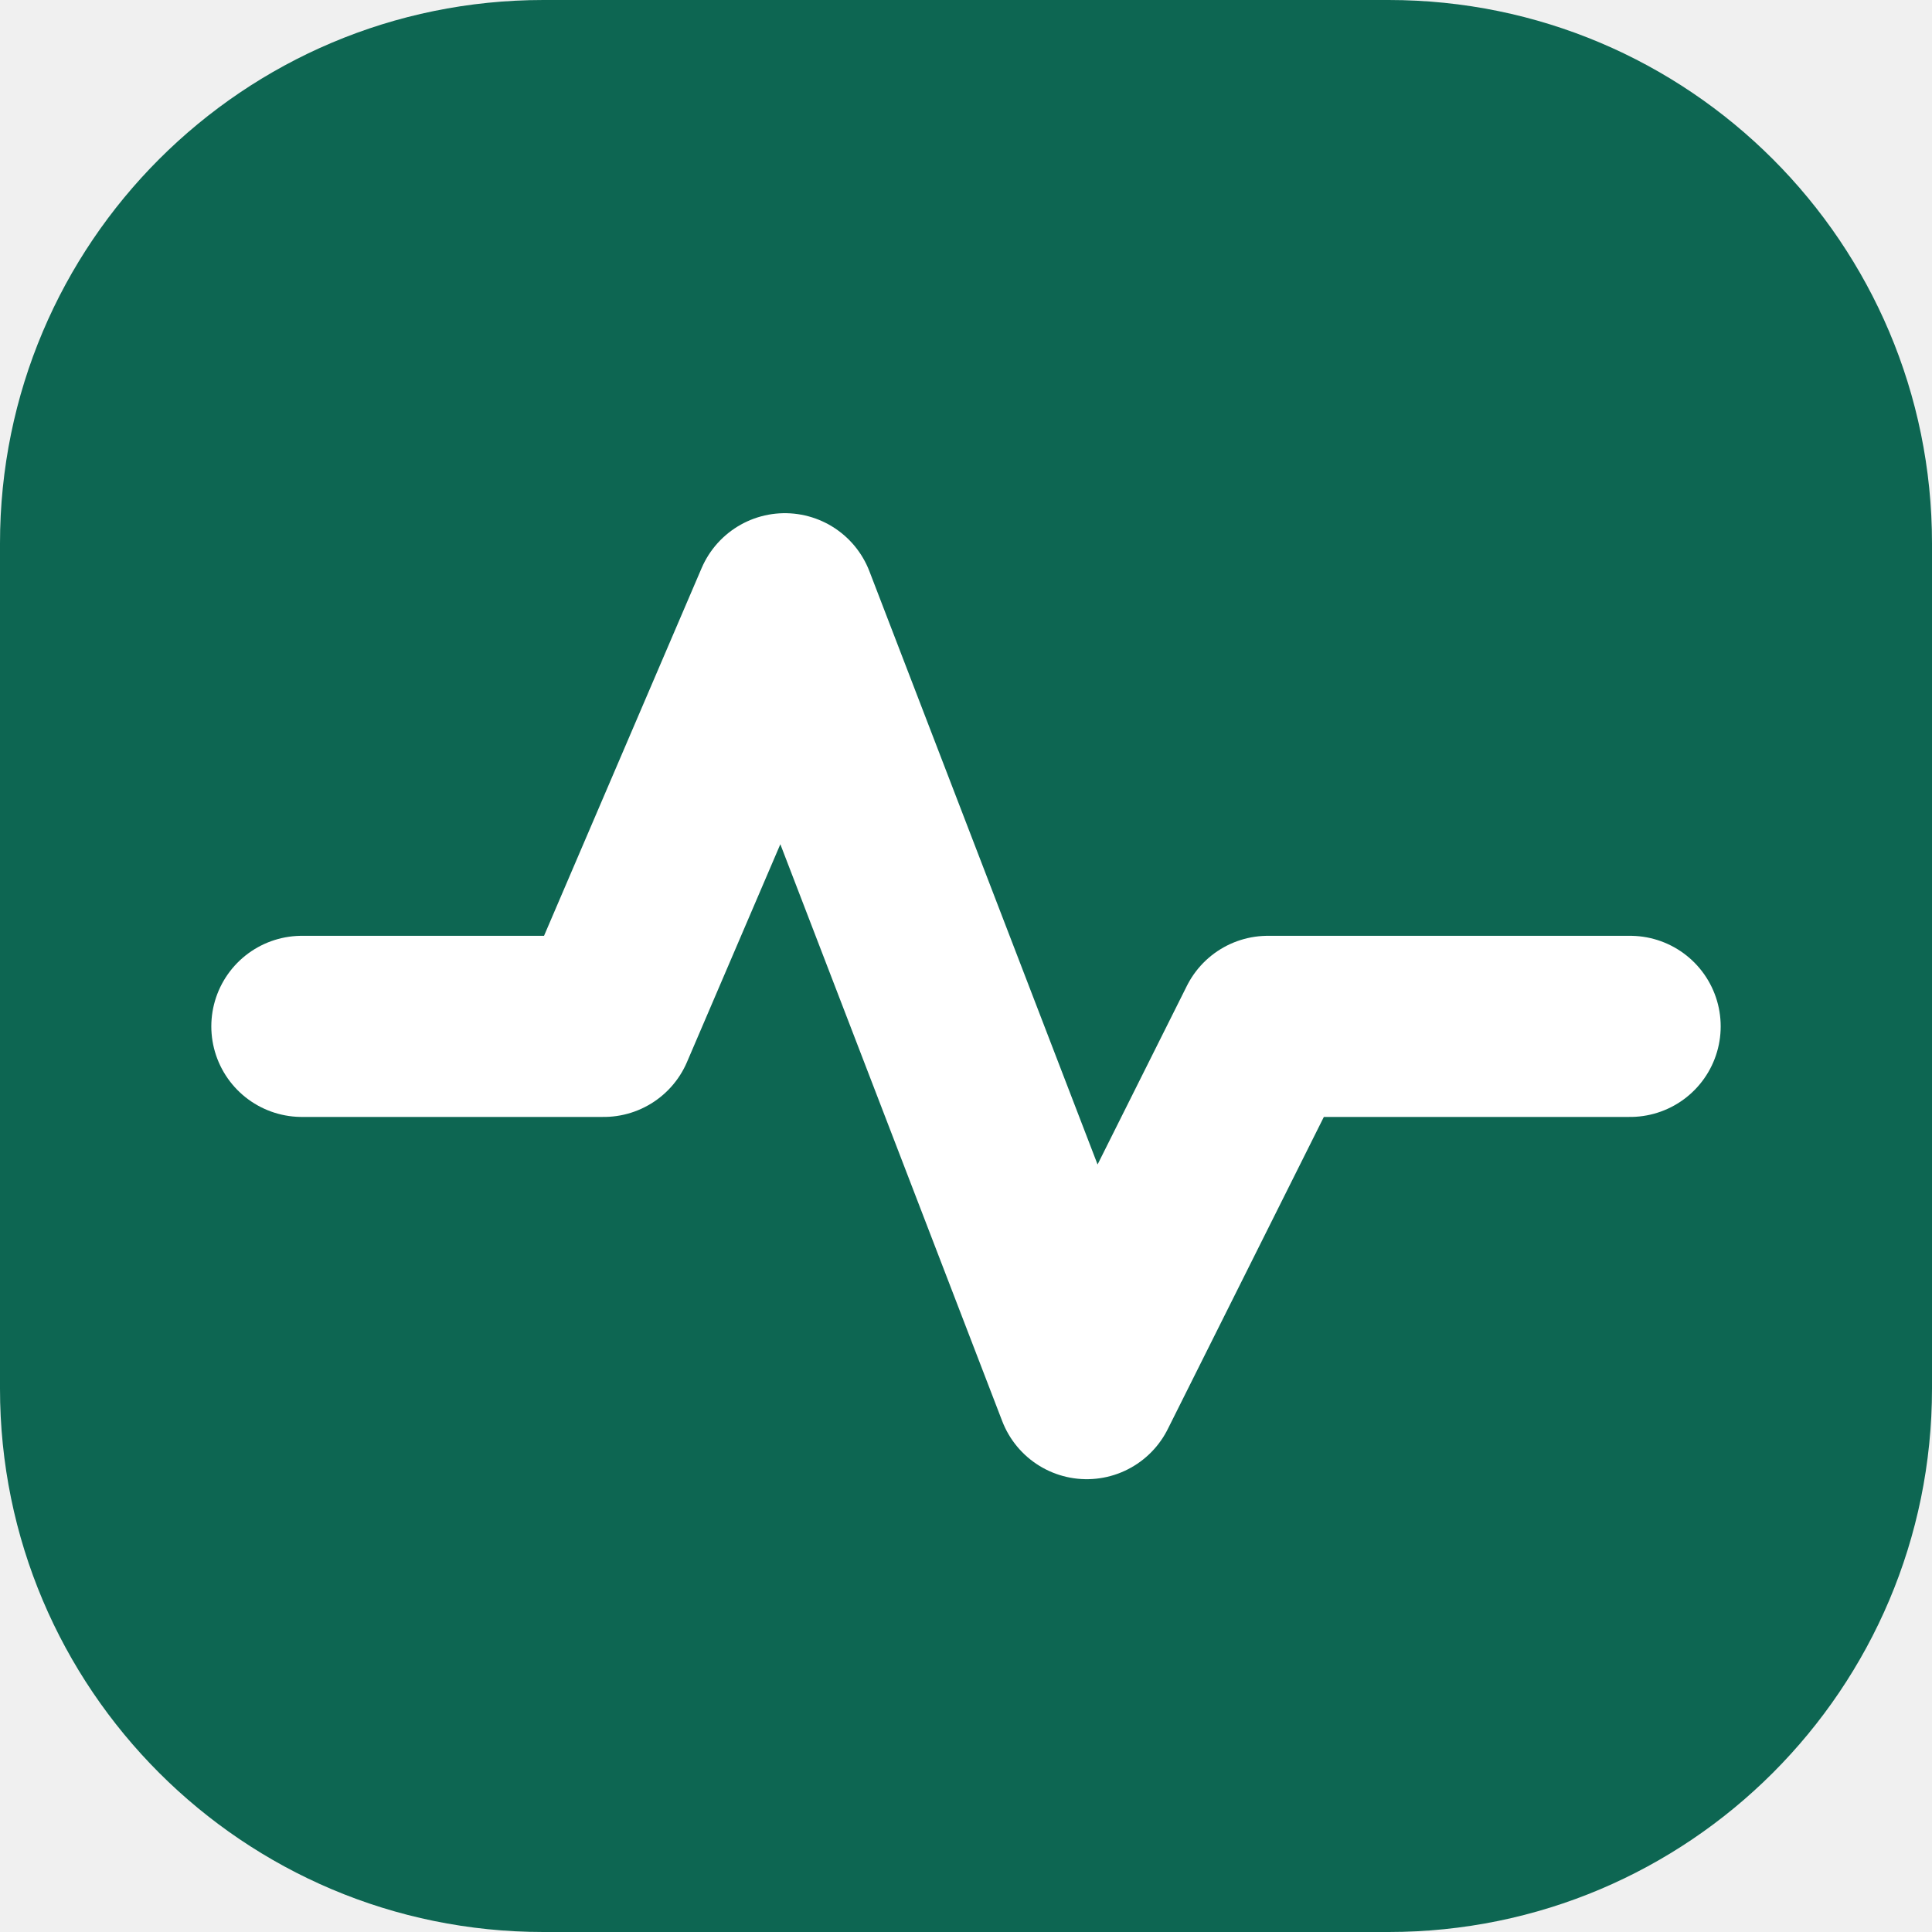
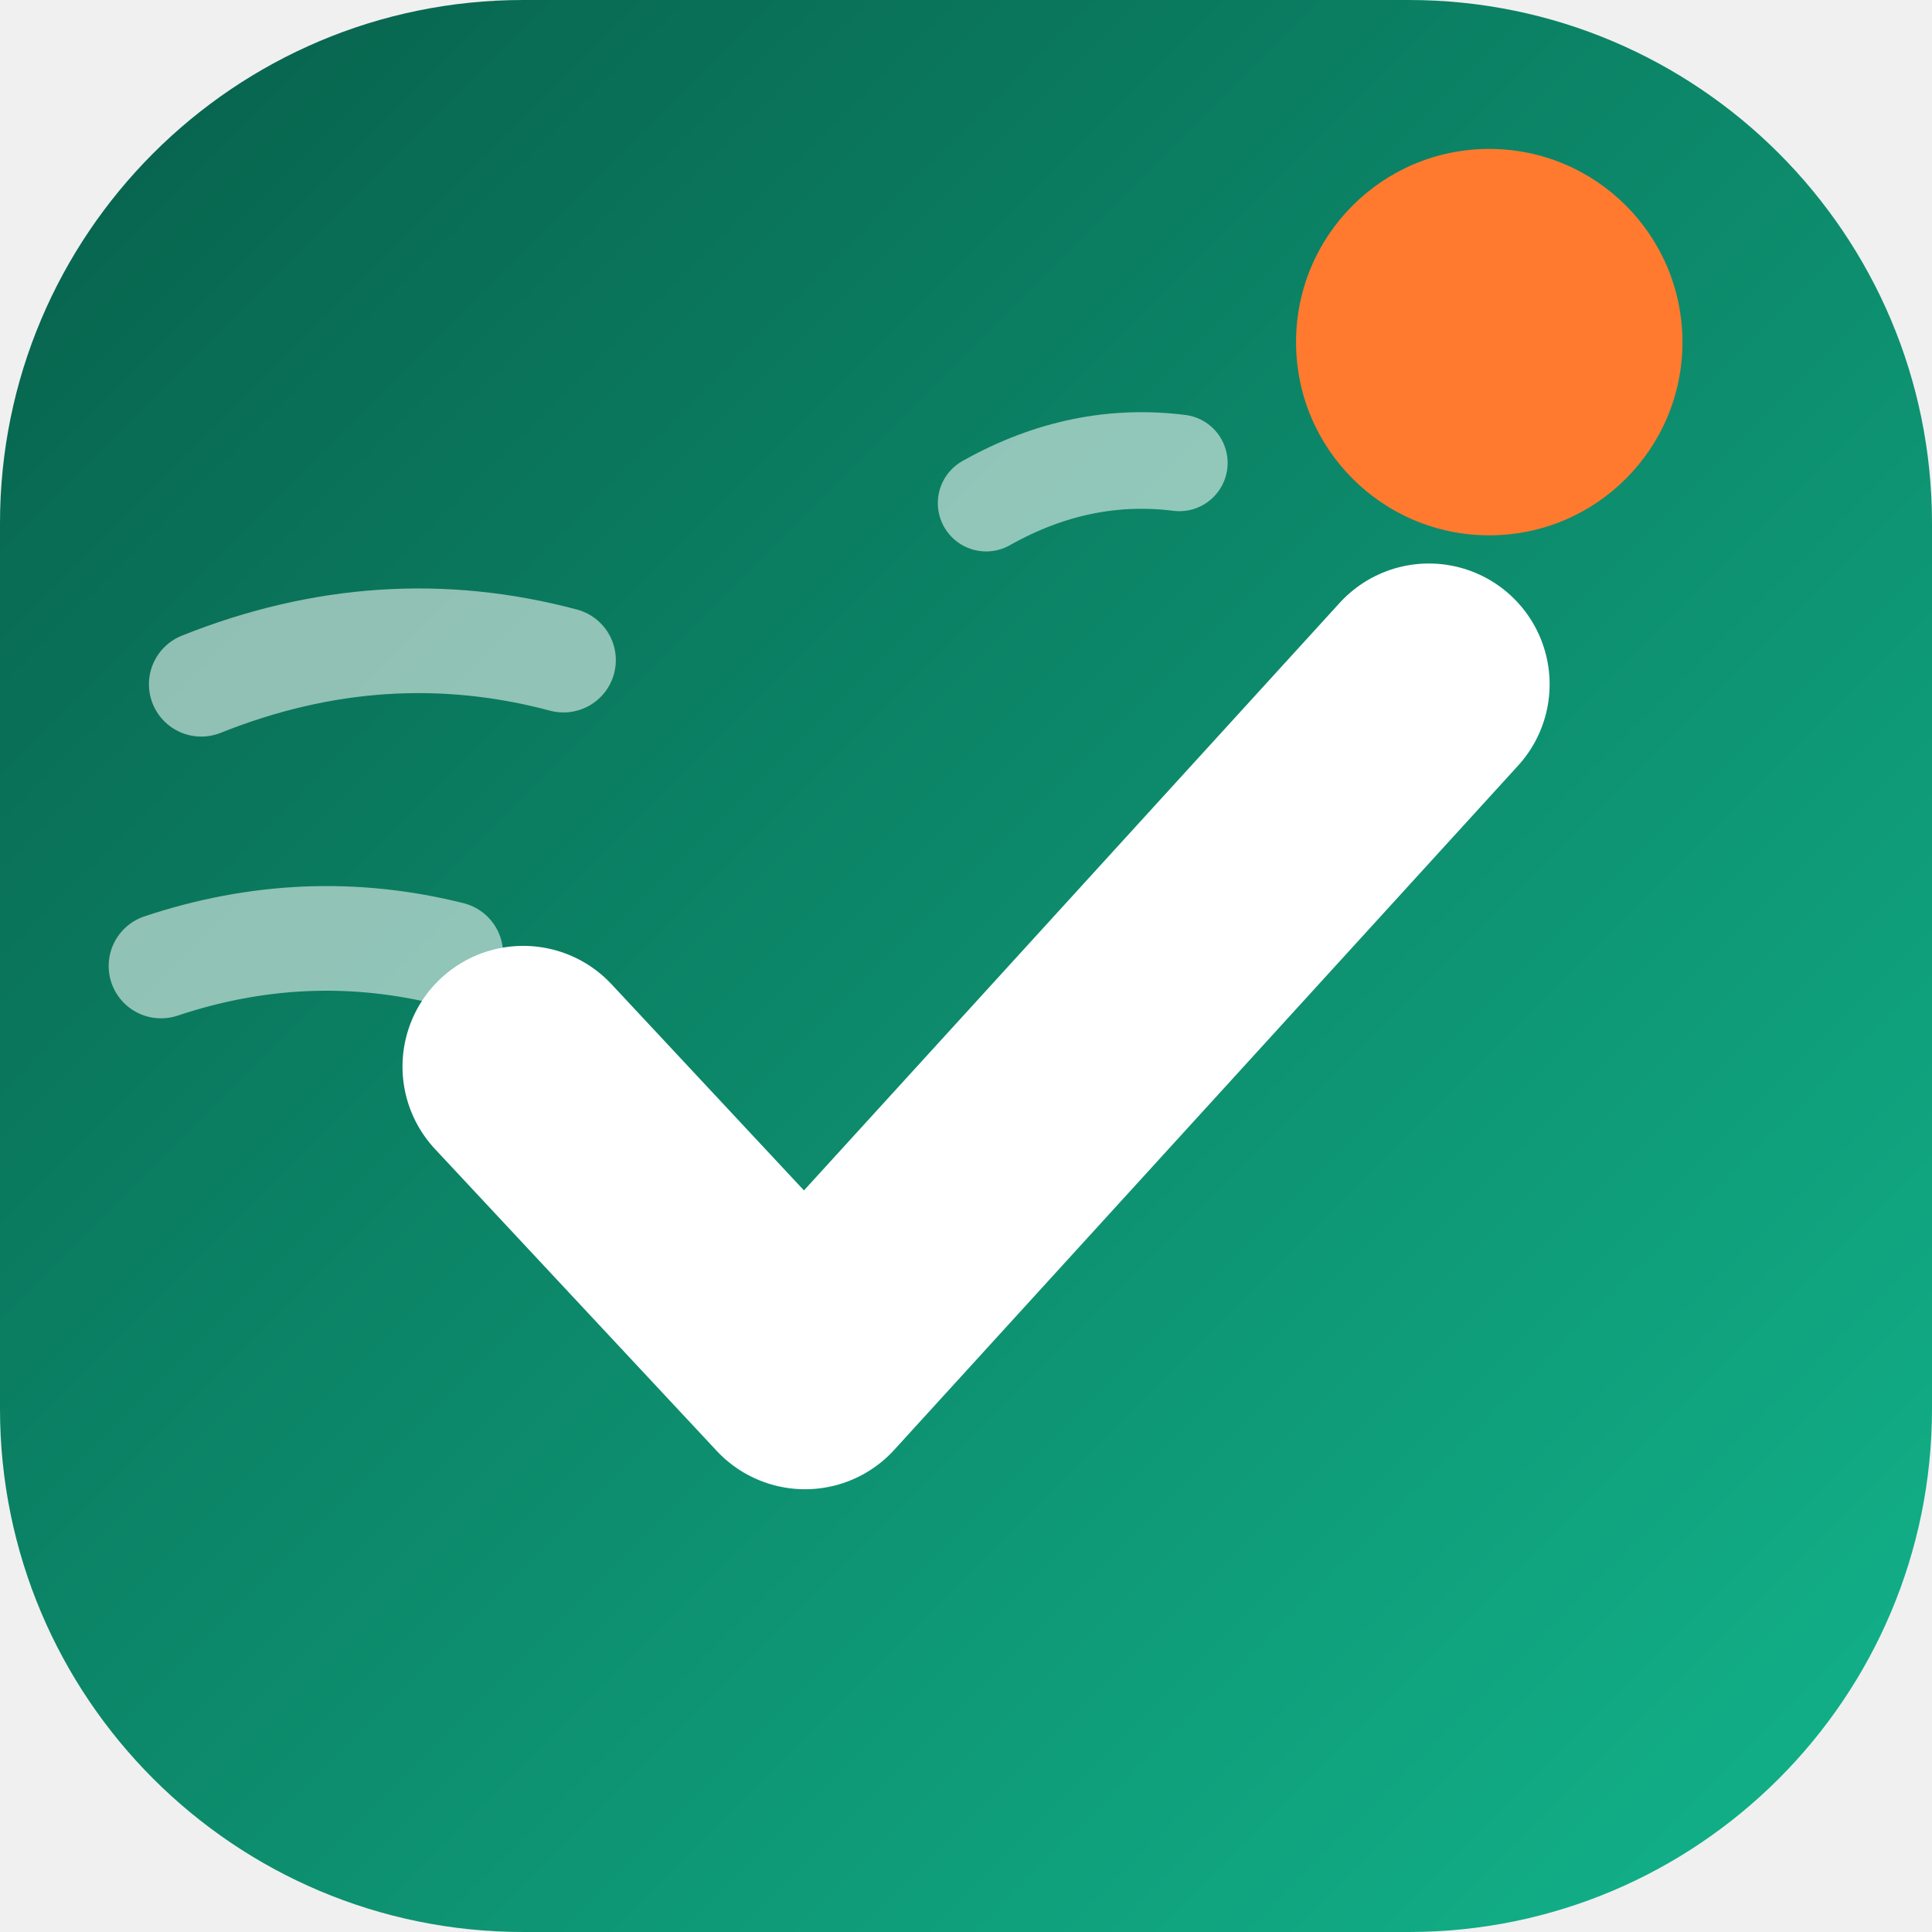
- <svg xmlns="http://www.w3.org/2000/svg" viewBox="0 0 32 32">
-   <rect width="32" height="32" rx="9" fill="#0d6652" />
-   <path d="M5 17h5l3-7 5 13 3-6h6" fill="none" stroke="#fff" stroke-width="3" stroke-linecap="round" stroke-linejoin="round" />
+ <svg xmlns="http://www.w3.org/2000/svg" viewBox="0 0 48 48">
+   <defs>
+     <linearGradient id="g" x1="0" y1="0" x2="1" y2="1">
+       <stop offset="0" stop-color="#075f4a" />
+       <stop offset="1" stop-color="#12b58c" />
+     </linearGradient>
+   </defs>
+   <rect width="48" height="48" rx="13" fill="url(#g)" />
+   <path d="M5 17c3-1.2 6-1.4 9-.6M4 24c2.4-.8 4.8-.9 7.2-.3" stroke="#fff" stroke-opacity=".55" stroke-width="2.6" stroke-linecap="round" fill="none" />
+   <path d="M13 26.5 20 34l15.5-17" stroke="#fff" stroke-width="6" stroke-linecap="round" stroke-linejoin="round" fill="none" />
+   <circle cx="37" cy="8.5" r="4.8" fill="#ff7a2f" />
+   <path d="M24.5 12.5c1.6-.9 3.2-1.2 4.8-1" stroke="#fff" stroke-opacity=".55" stroke-width="2.4" stroke-linecap="round" fill="none" />
</svg>
